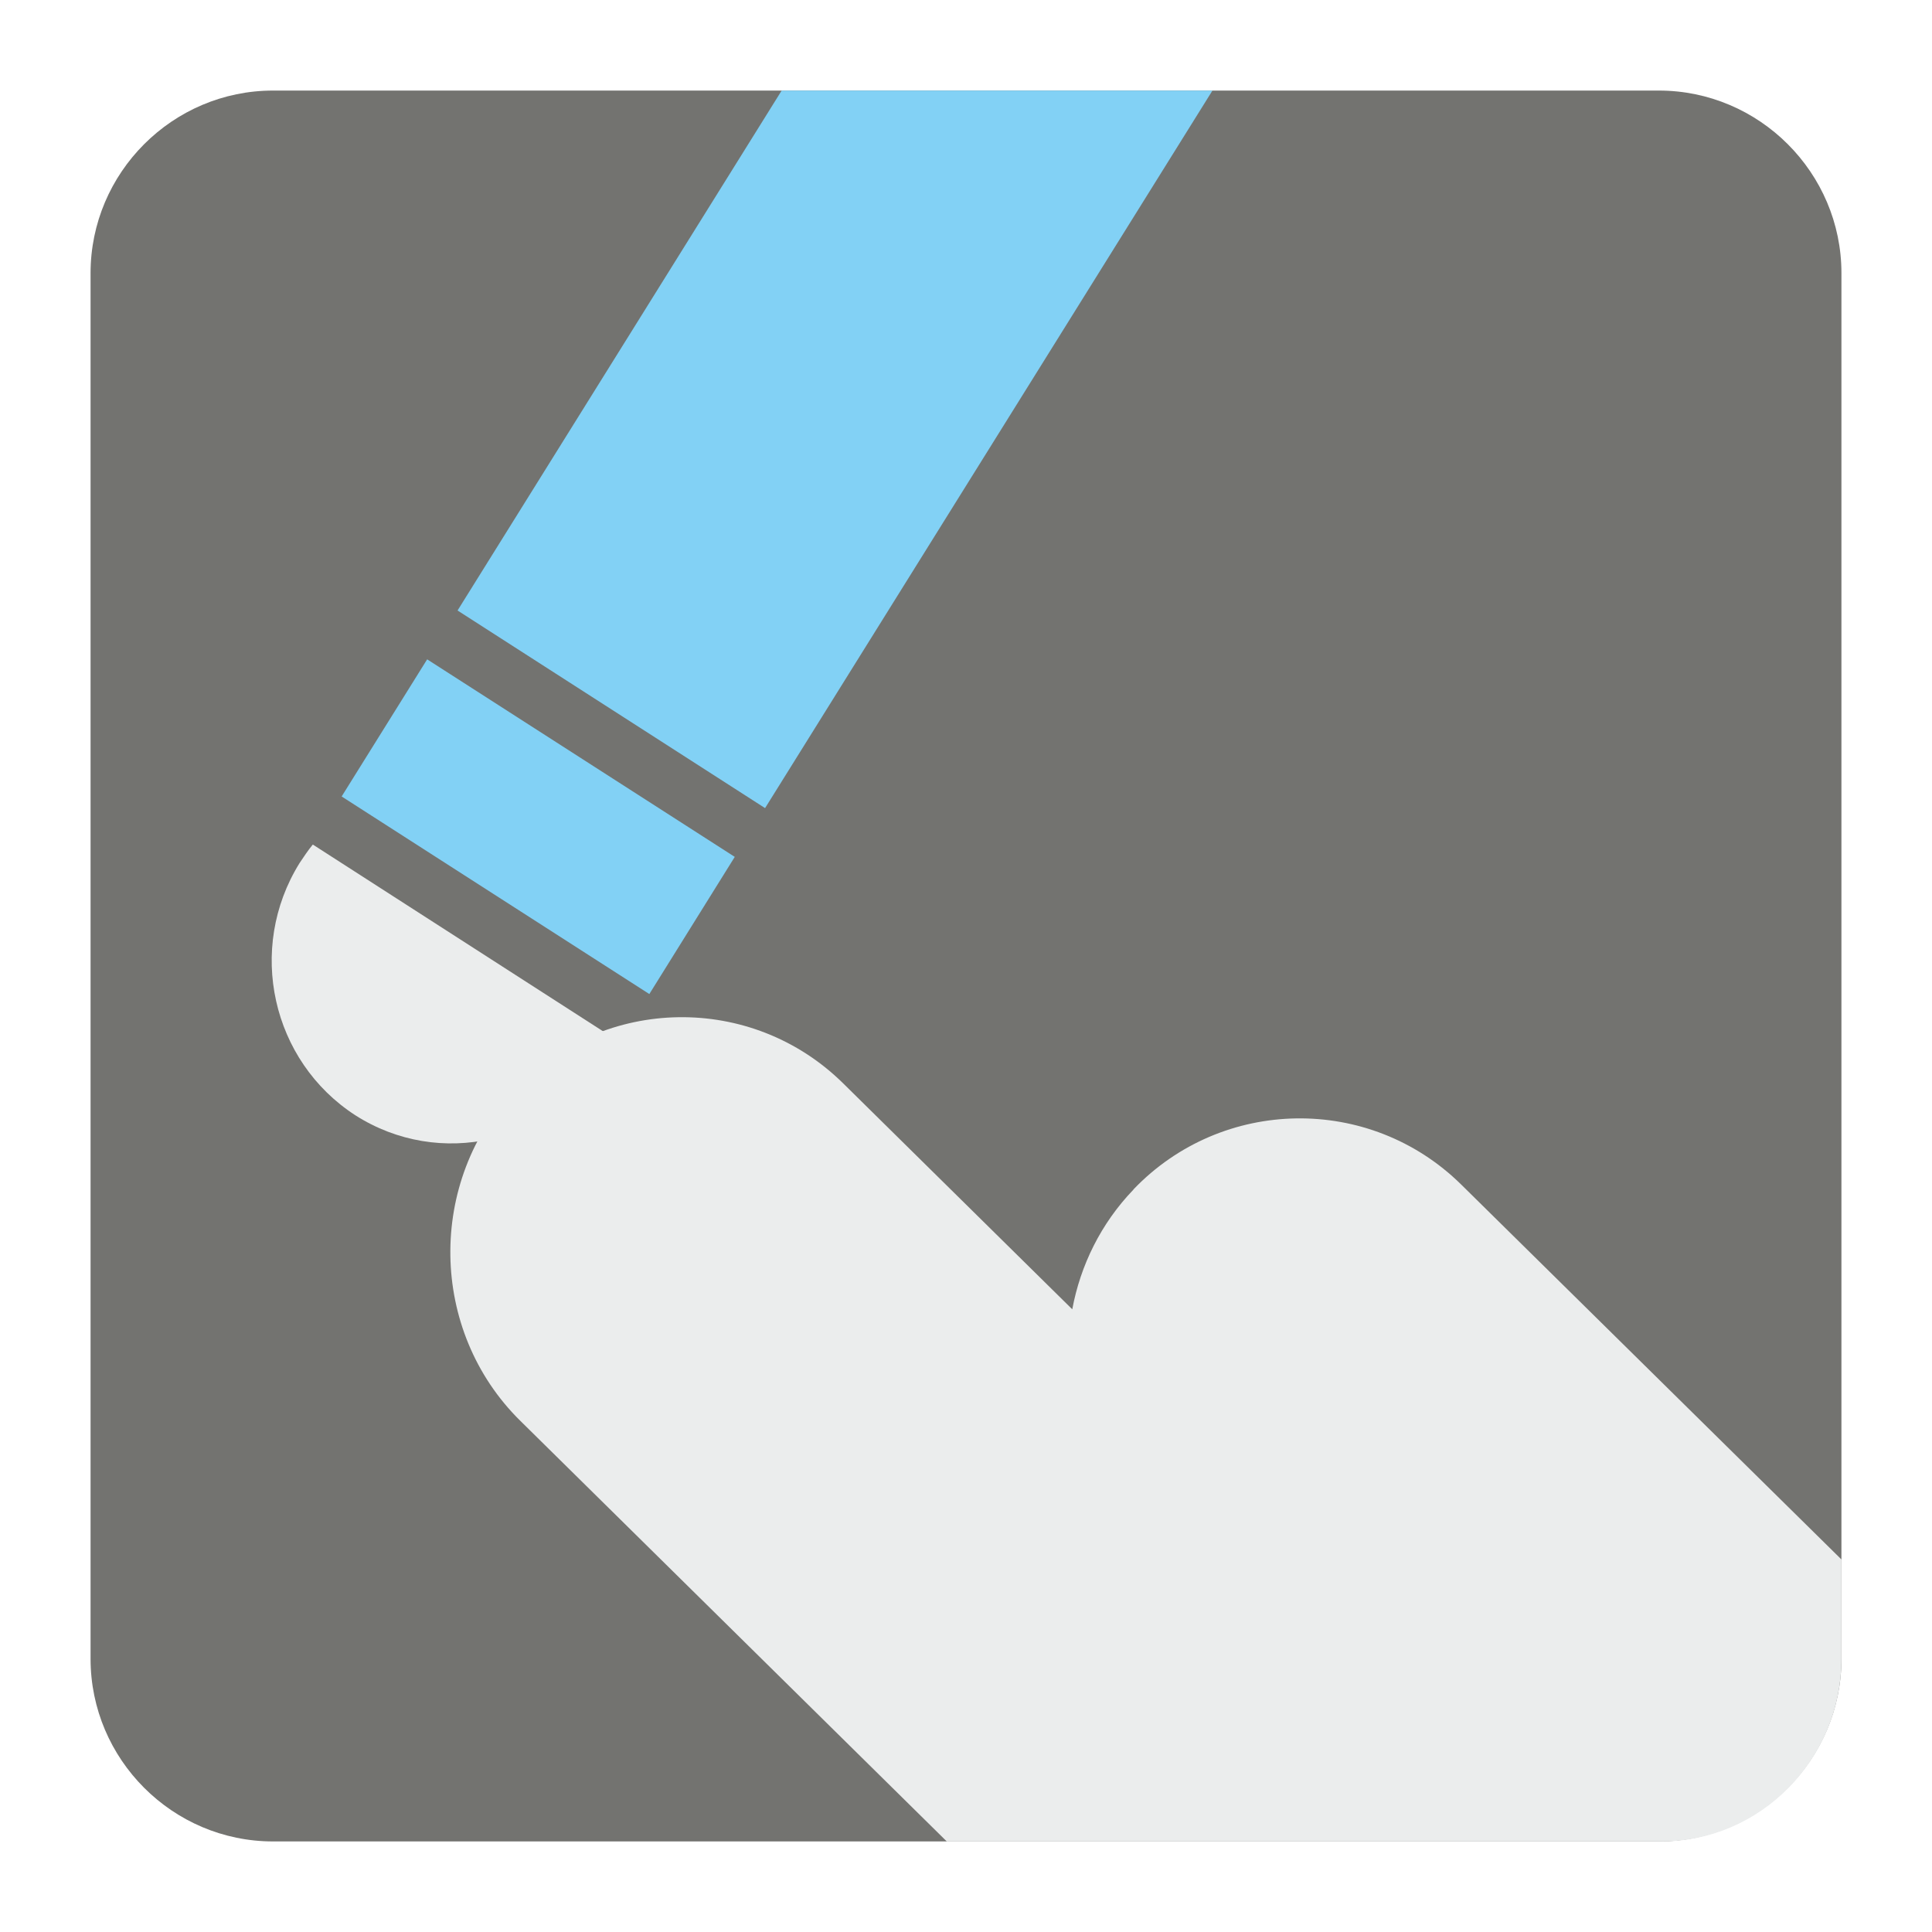
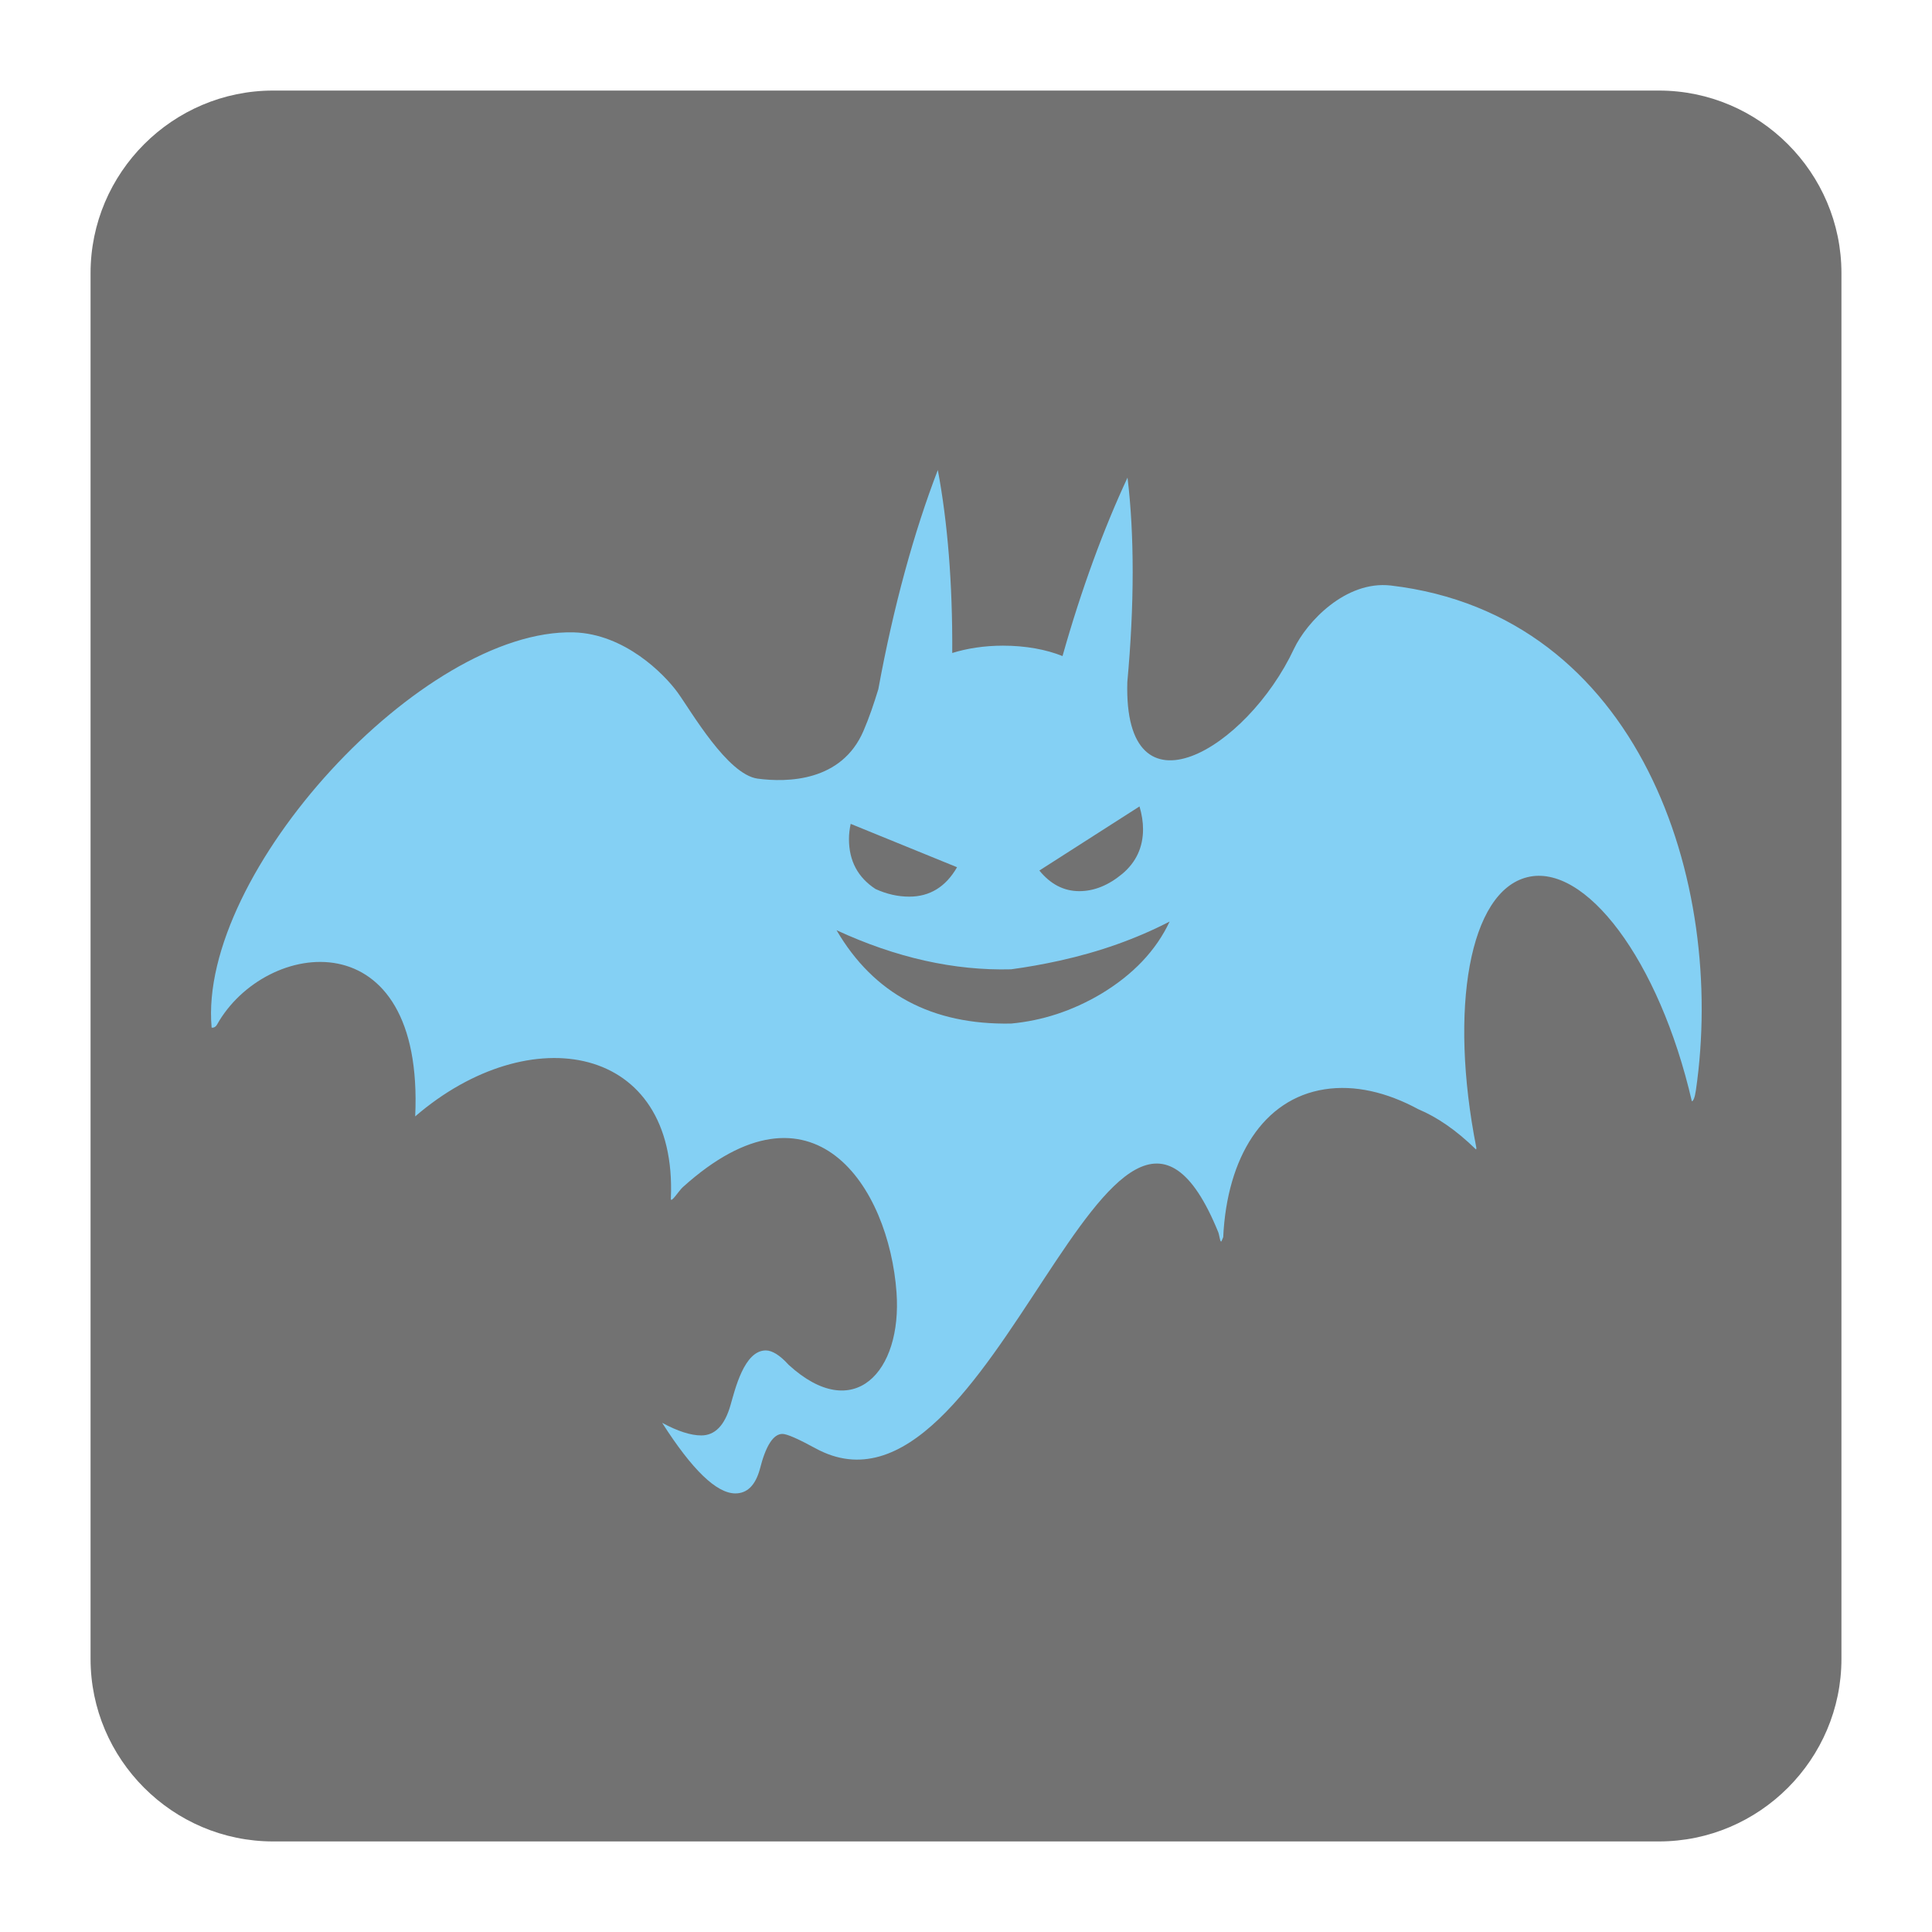
<svg xmlns="http://www.w3.org/2000/svg" version="1.1" x="0px" y="0px" width="128" height="128" viewBox="0, 0, 128, 128">
  <g id="Background">
    <rect x="0" y="0" width="128" height="128" fill="#000000" fill-opacity="0" />
  </g>
  <g id="Background">
-     <path d="M18.092,6 L109.903,6 C116.552,6 122,11.441 122,18.096 L122,109.902 C122,116.559 116.552,122 109.903,122 L18.092,122 C11.436,122 6,116.559 6,109.902 L6,18.096 C6,11.441 11.436,6 18.092,6" fill="#737370" />
-     <path d="M34.155,72.093 L34.168,72.093 C40.04,65.96 49.809,65.796 55.871,71.784 L71.041,86.745 C71.578,83.846 72.934,81.057 75.096,78.813 L75.096,78.801 C80.974,72.664 90.737,72.503 96.805,78.476 L122,103.318 L122,109.902 C122,116.559 116.635,122 110.083,122 L62.726,122 L34.472,94.133 C28.417,88.172 28.275,78.256 34.155,72.093" fill="#EBEDED" />
-     <path d="M40.706,68.809 C40.498,69.244 40.254,69.701 39.986,70.123 C36.468,75.777 29.106,77.438 23.545,73.892 C17.99,70.297 16.328,62.848 19.846,57.182 C20.119,56.772 20.406,56.341 20.724,55.953 z" fill="#EBEDED" />
-     <path d="M22.635,52.768 L43.02,65.858 L48.68,56.771 L28.3,43.683 z" fill="#82D1F5" />
-     <path d="M80.328,6 L50.688,53.539 L30.314,40.447 L51.787,6 z" fill="#82D1F5" />
+     <path d="M18.095,6 L109.907,6 C116.561,6 122,11.439 122,18.093 L122,109.907 C122,116.561 116.561,122 109.907,122 L18.095,122 C11.441,122 6,116.561 6,109.907 L6,18.093 C6,11.439 11.441,6 18.095,6" fill="#727272" />
+     <path d="M14.02,68.078 C13.111,57.826 27.99,41.631 38.019,41.896 C41.372,41.997 43.988,44.631 44.897,45.883 C45.798,47.13 48.19,51.309 50.19,51.586 C52.178,51.852 55.767,51.78 57.206,48.427 C57.57,47.586 57.896,46.632 58.192,45.659 C59.192,40.188 60.557,35.234 62.133,31.141 C62.777,34.552 63.116,38.672 63.088,43.262 C64.074,42.956 65.22,42.777 66.454,42.777 C67.938,42.777 69.307,43.028 70.395,43.466 C71.646,39.028 73.13,35.01 74.701,31.644 C75.159,35.42 75.159,40.07 74.688,45.189 C74.422,54.546 82.612,49.647 85.731,42.983 C86.565,41.22 89.141,38.453 92.138,38.791 C108.637,40.732 114.37,58.429 112.356,72.244 C112.282,72.727 112.195,72.934 112.09,72.964 C109.917,63.562 105.008,57.164 101.184,58.118 C97.358,59.064 95.979,66.786 97.814,76.053 C97.814,76.14 97.801,76.17 97.774,76.14 C96.462,74.86 95.198,74.007 93.978,73.494 C91.877,72.357 89.744,71.859 87.757,72.17 C83.702,72.8 81.29,76.668 81.041,81.967 C81.009,82.04 80.967,82.127 80.934,82.217 C80.847,82.405 80.789,81.833 80.715,81.642 C73.673,64.329 65.864,102.427 54.03,95.955 C52.867,95.32 52.131,95.001 51.839,95.001 C51.237,95.001 50.734,95.778 50.341,97.339 C50.045,98.412 49.5,98.942 48.72,98.942 C47.473,98.942 45.856,97.379 43.869,94.265 C44.897,94.822 45.765,95.101 46.46,95.101 C47.369,95.101 48.016,94.439 48.4,93.087 C48.693,92.086 49.295,89.47 50.734,89.47 C51.163,89.47 51.675,89.789 52.25,90.424 C56.574,94.379 59.776,90.881 59.397,85.629 C58.894,78.642 53.881,70.846 45.235,78.655 C44.97,78.893 44.427,79.774 44.446,79.404 C44.897,69.152 35.106,67.416 27.507,73.965 C28.122,60.799 17.582,62.165 14.376,67.886 C14.244,68.124 14.02,68.092 14.02,68.078 z" fill="#84D0F4" />
+     <path d="M72.916,65.867 C75.067,64.58 76.592,62.972 77.491,61.055 C75.258,62.21 72.834,63.064 70.212,63.644 C69.115,63.886 68.047,64.077 66.987,64.219 C63.228,64.316 59.374,63.457 55.424,61.63 C57.891,65.85 61.744,67.91 66.987,67.813 C69.06,67.622 71.039,66.972 72.916,65.867 z M56.246,55.588 C56.246,57.03 56.831,58.132 58.005,58.899 C58.749,59.238 59.494,59.405 60.238,59.405 C61.603,59.405 62.663,58.753 63.407,57.456 L56.36,54.583 C56.288,54.917 56.246,55.255 56.246,55.588 z M68.861,57.675 C69.605,58.588 70.486,59.041 71.509,59.041 C72.481,59.041 73.431,58.661 74.355,57.894 C75.271,57.122 75.729,56.136 75.729,54.939 C75.729,54.459 75.652,53.958 75.495,53.428 z" fill="#727272" />
  </g>
  <defs />
</svg>
